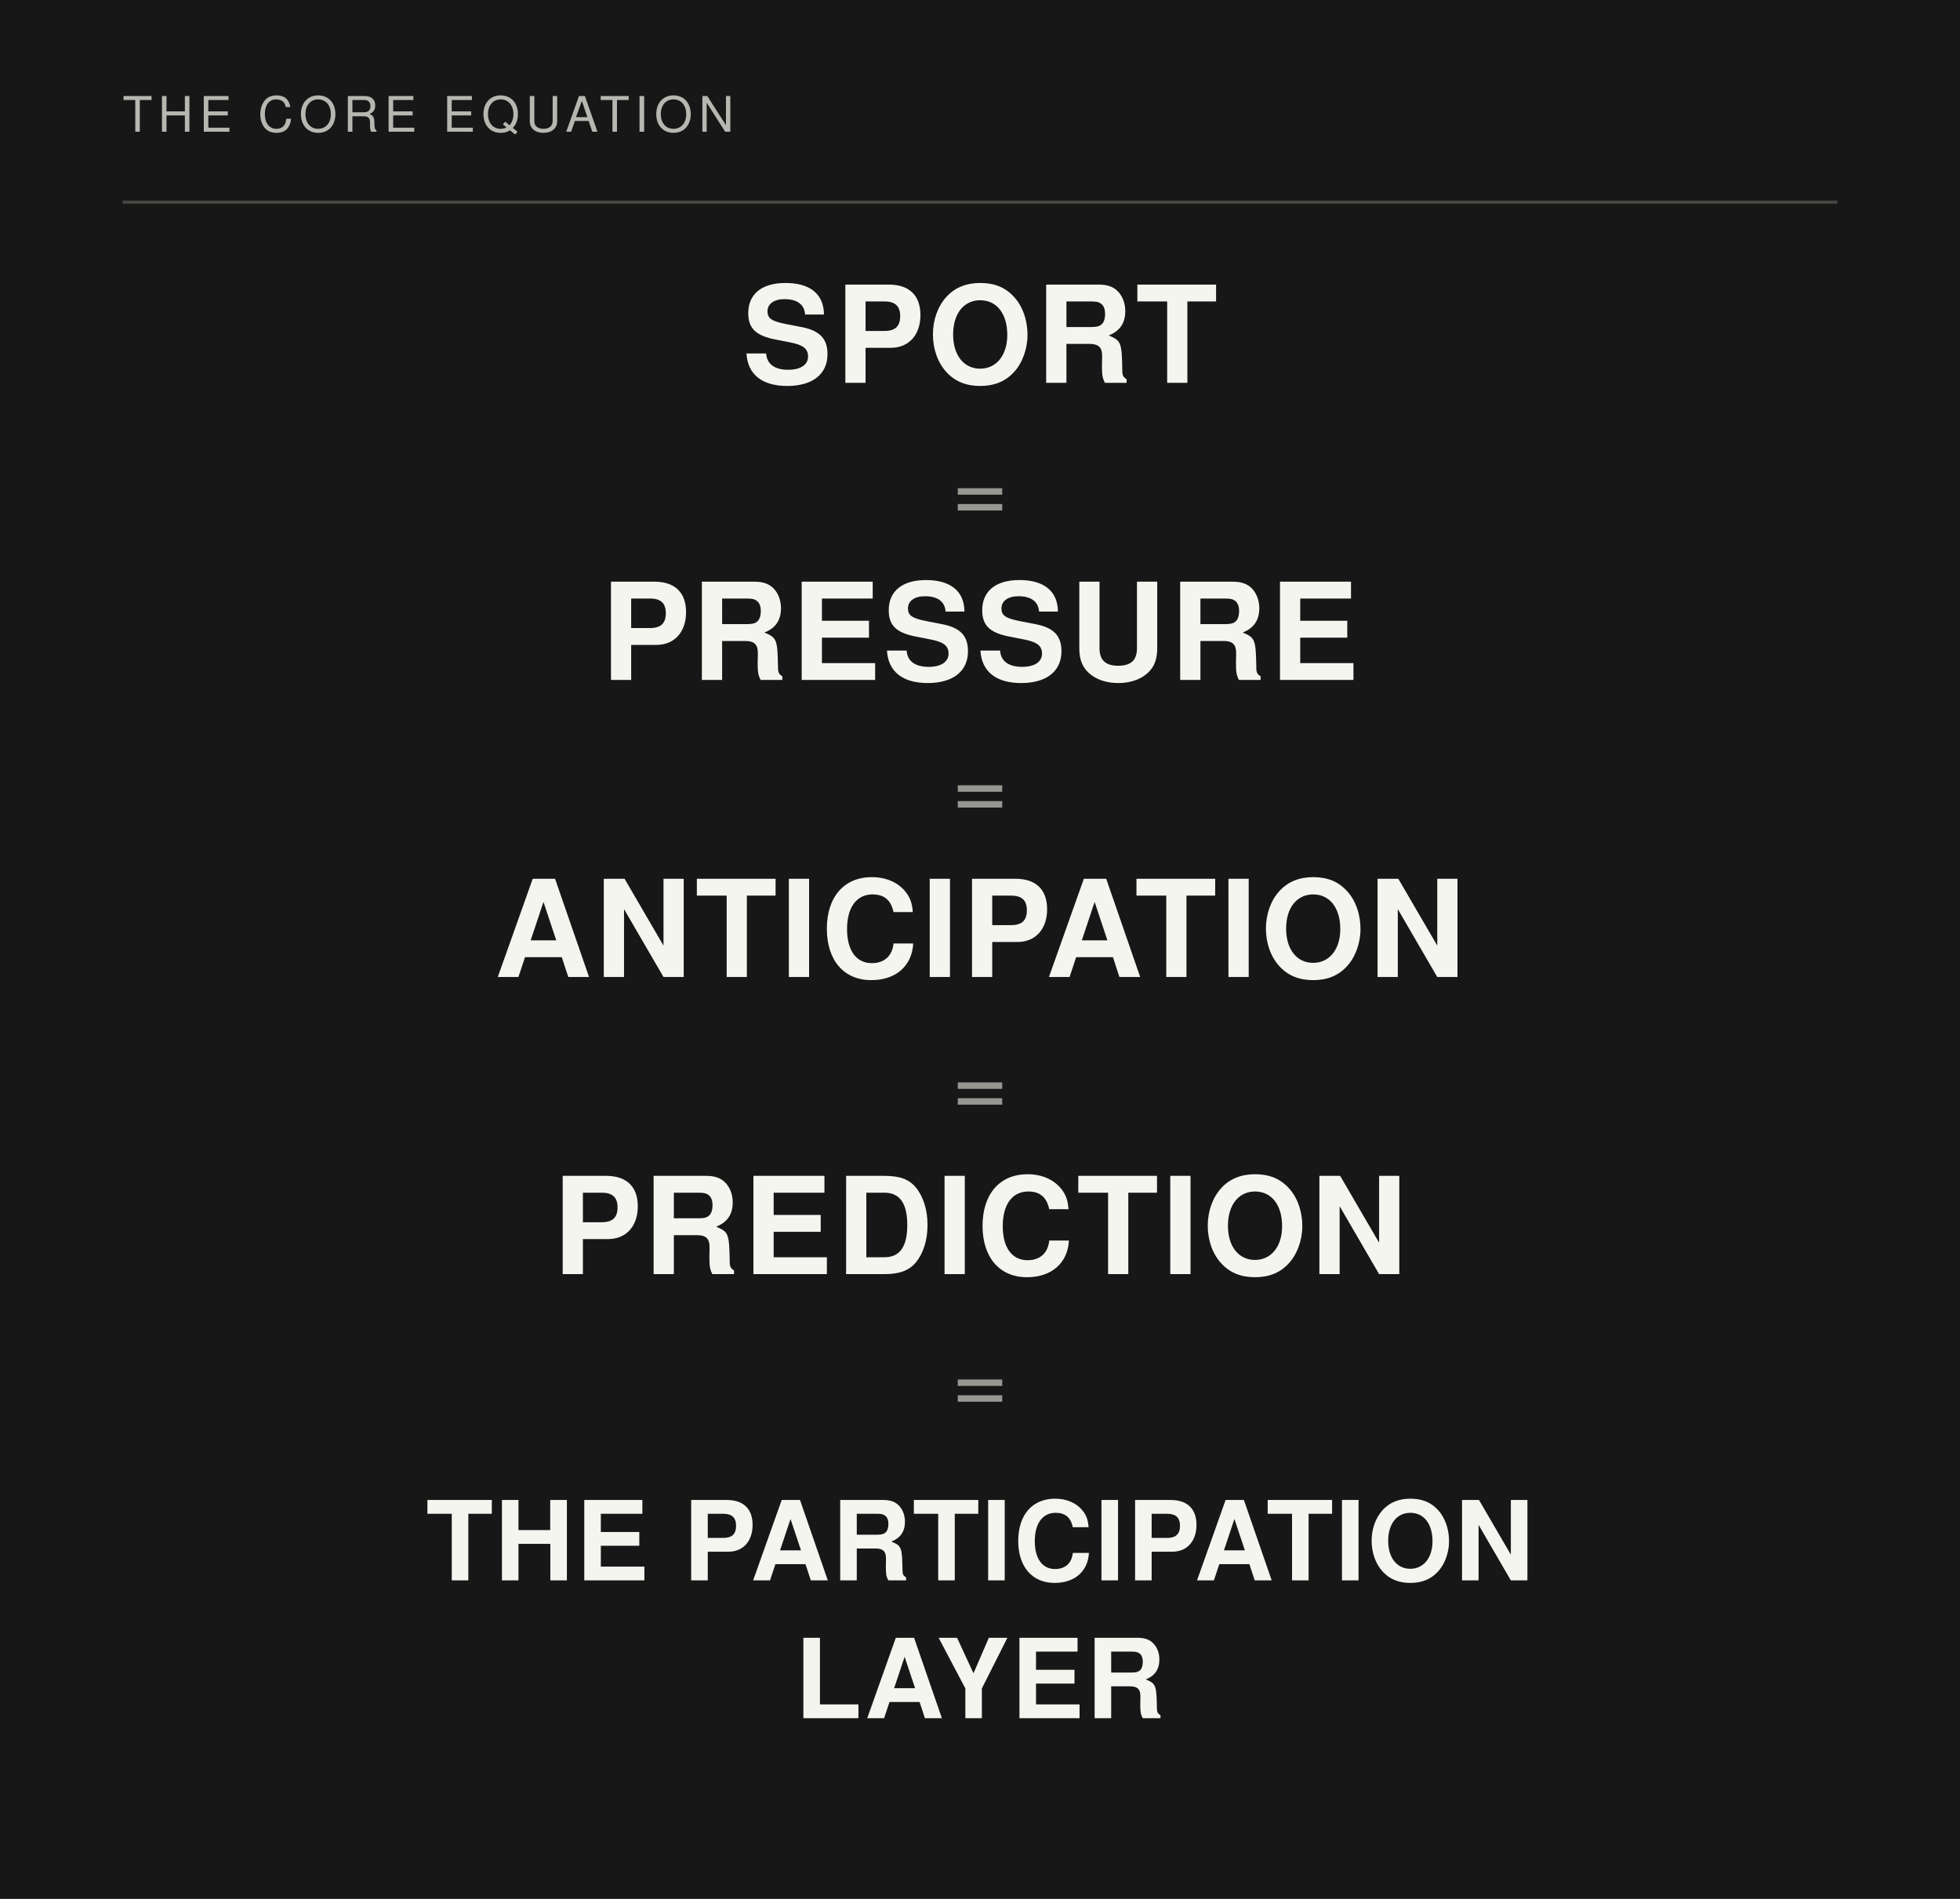
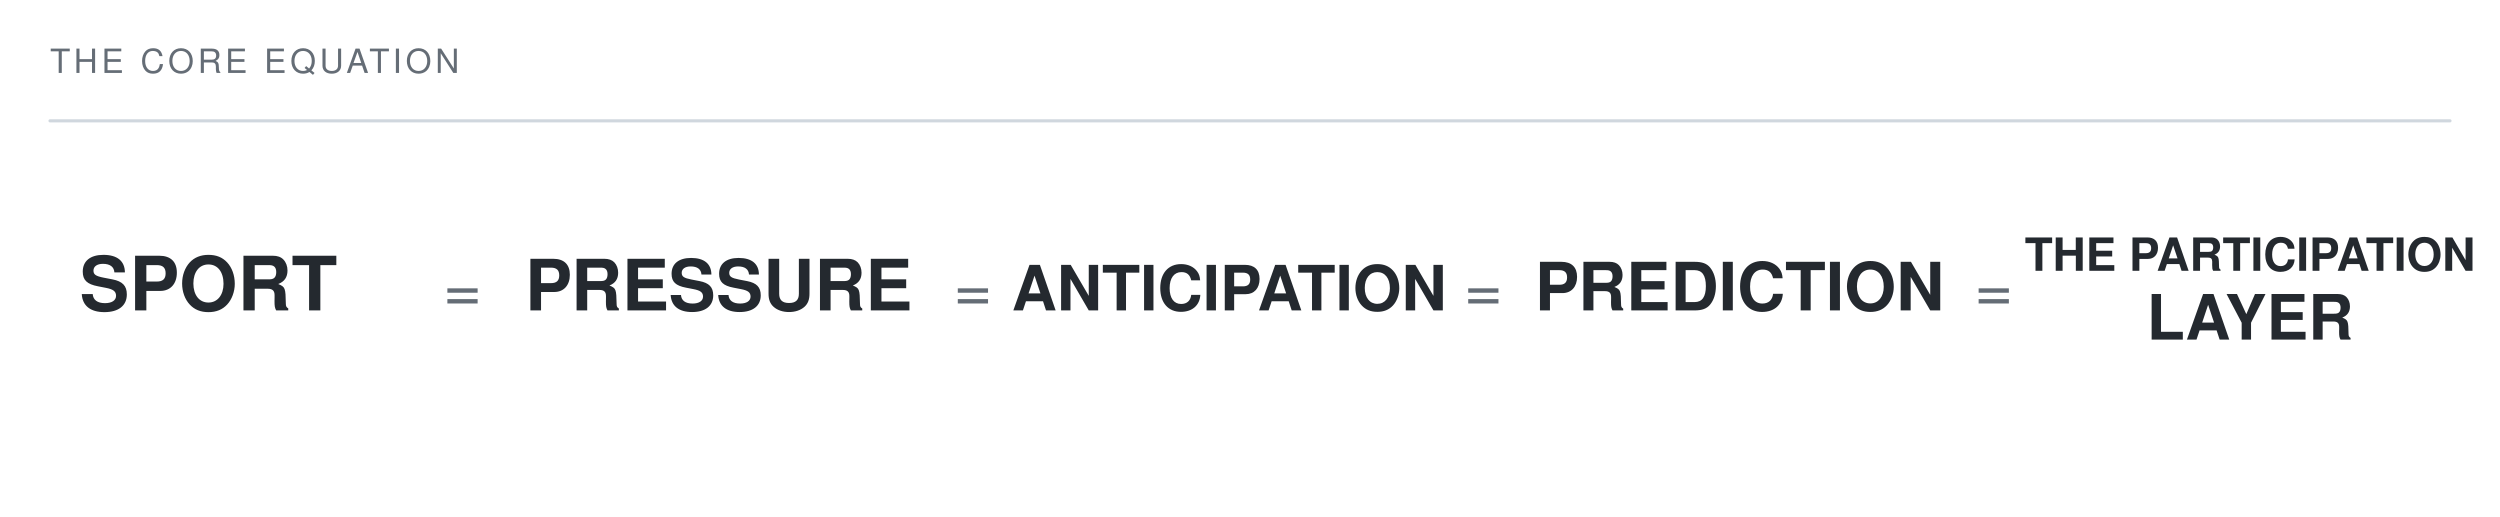
- <svg xmlns="http://www.w3.org/2000/svg" viewBox="0 0 640 620" width="640" height="620" role="img" aria-labelledby="title desc">
-   <rect width="640" height="620" fill="#171717" />
-   <g font-family="-apple-system, BlinkMacSystemFont, &quot;Segoe UI&quot;, Helvetica, Arial, sans-serif">
-     <text x="40" y="43" font-size="16" fill="#b7b7b1" font-weight="500" text-anchor="start" letter-spacing="2">THE CORE EQUATION</text>
-     <path d="M40 66 H600" stroke="#474743" stroke-width="1" />
-     <text x="320" y="125" font-size="44" fill="#f5f5f0" font-weight="600" text-anchor="middle" letter-spacing="1">SPORT</text>
-     <text x="320" y="170" font-size="30" fill="#979791" font-weight="400" text-anchor="middle">=</text>
-     <text x="320" y="222" font-size="44" fill="#f5f5f0" font-weight="600" text-anchor="middle" letter-spacing="1">PRESSURE</text>
-     <text x="320" y="267" font-size="30" fill="#979791" font-weight="400" text-anchor="middle">=</text>
-     <text x="320" y="319" font-size="44" fill="#f5f5f0" font-weight="600" text-anchor="middle" letter-spacing="1">ANTICIPATION</text>
-     <text x="320" y="364" font-size="30" fill="#979791" font-weight="400" text-anchor="middle">=</text>
-     <text x="320" y="416" font-size="44" fill="#f5f5f0" font-weight="600" text-anchor="middle" letter-spacing="1">PREDICTION</text>
-     <text x="320" y="461" font-size="30" fill="#979791" font-weight="400" text-anchor="middle">=</text>
-     <text x="320" y="516" font-size="36" fill="#f5f5f0" font-weight="600" text-anchor="middle" letter-spacing="0.5">THE PARTICIPATION</text>
-     <text x="320" y="561" font-size="36" fill="#f5f5f0" font-weight="600" text-anchor="middle" letter-spacing="0.5">LAYER</text>
-   </g>
+ <svg xmlns="http://www.w3.org/2000/svg" viewBox="0 0 1200 248" width="1200" height="248" role="img" aria-labelledby="title desc">
+   <style>
+     text { font-family: -apple-system, BlinkMacSystemFont, "Segoe UI", Helvetica, Arial, sans-serif; }
+     .ink { fill: #24292f; }
+     .muted { fill: #656d76; }
+     .rule { stroke: #afb8c1; fill: none; }
+     .frame { stroke: #d0d7de; fill: none; }
+     .arrow { fill: #656d76; }
+     @media (prefers-color-scheme: dark) {
+       .ink { fill: #e6edf3; }
+       .muted { fill: #9da7b3; }
+       .rule { stroke: #6e7681; }
+       .frame { stroke: #3d444d; }
+       .arrow { fill: #9da7b3; }
+     }
+   </style>
+   <defs>
+     <marker id="arrow" viewBox="0 0 8 8" refX="7" refY="4" markerWidth="7" markerHeight="7" orient="auto-start-reverse">
+       <path d="M1 1 L7 4 L1 7 Z" class="arrow" />
+     </marker>
+   </defs>
+   <text x="24" y="35" font-size="16" class="muted" font-weight="500" text-anchor="start" letter-spacing="1.8">THE CORE EQUATION</text>
+   <path d="M24 58 H1176" class="frame" stroke-width="1.5" stroke-linecap="round" stroke-linejoin="round" />
+   <text x="100" y="149" font-size="36" class="ink" font-weight="600" text-anchor="middle">SPORT</text>
+   <text x="345" y="149" font-size="34" class="ink" font-weight="600" text-anchor="middle">PRESSURE</text>
+   <text x="590" y="149" font-size="30" class="ink" font-weight="600" text-anchor="middle">ANTICIPATION</text>
+   <text x="835" y="149" font-size="32" class="ink" font-weight="600" text-anchor="middle">PREDICTION</text>
+   <text x="222" y="149" font-size="30" class="muted" font-weight="400" text-anchor="middle">=</text>
+   <text x="467" y="149" font-size="30" class="muted" font-weight="400" text-anchor="middle">=</text>
+   <text x="712" y="149" font-size="30" class="muted" font-weight="400" text-anchor="middle">=</text>
+   <text x="957" y="149" font-size="30" class="muted" font-weight="400" text-anchor="middle">=</text>
+   <text x="1080" y="130" font-size="22" class="ink" font-weight="600" text-anchor="middle">THE PARTICIPATION</text>
+   <text x="1080" y="163" font-size="30" class="ink" font-weight="600" text-anchor="middle">LAYER</text>
</svg>
